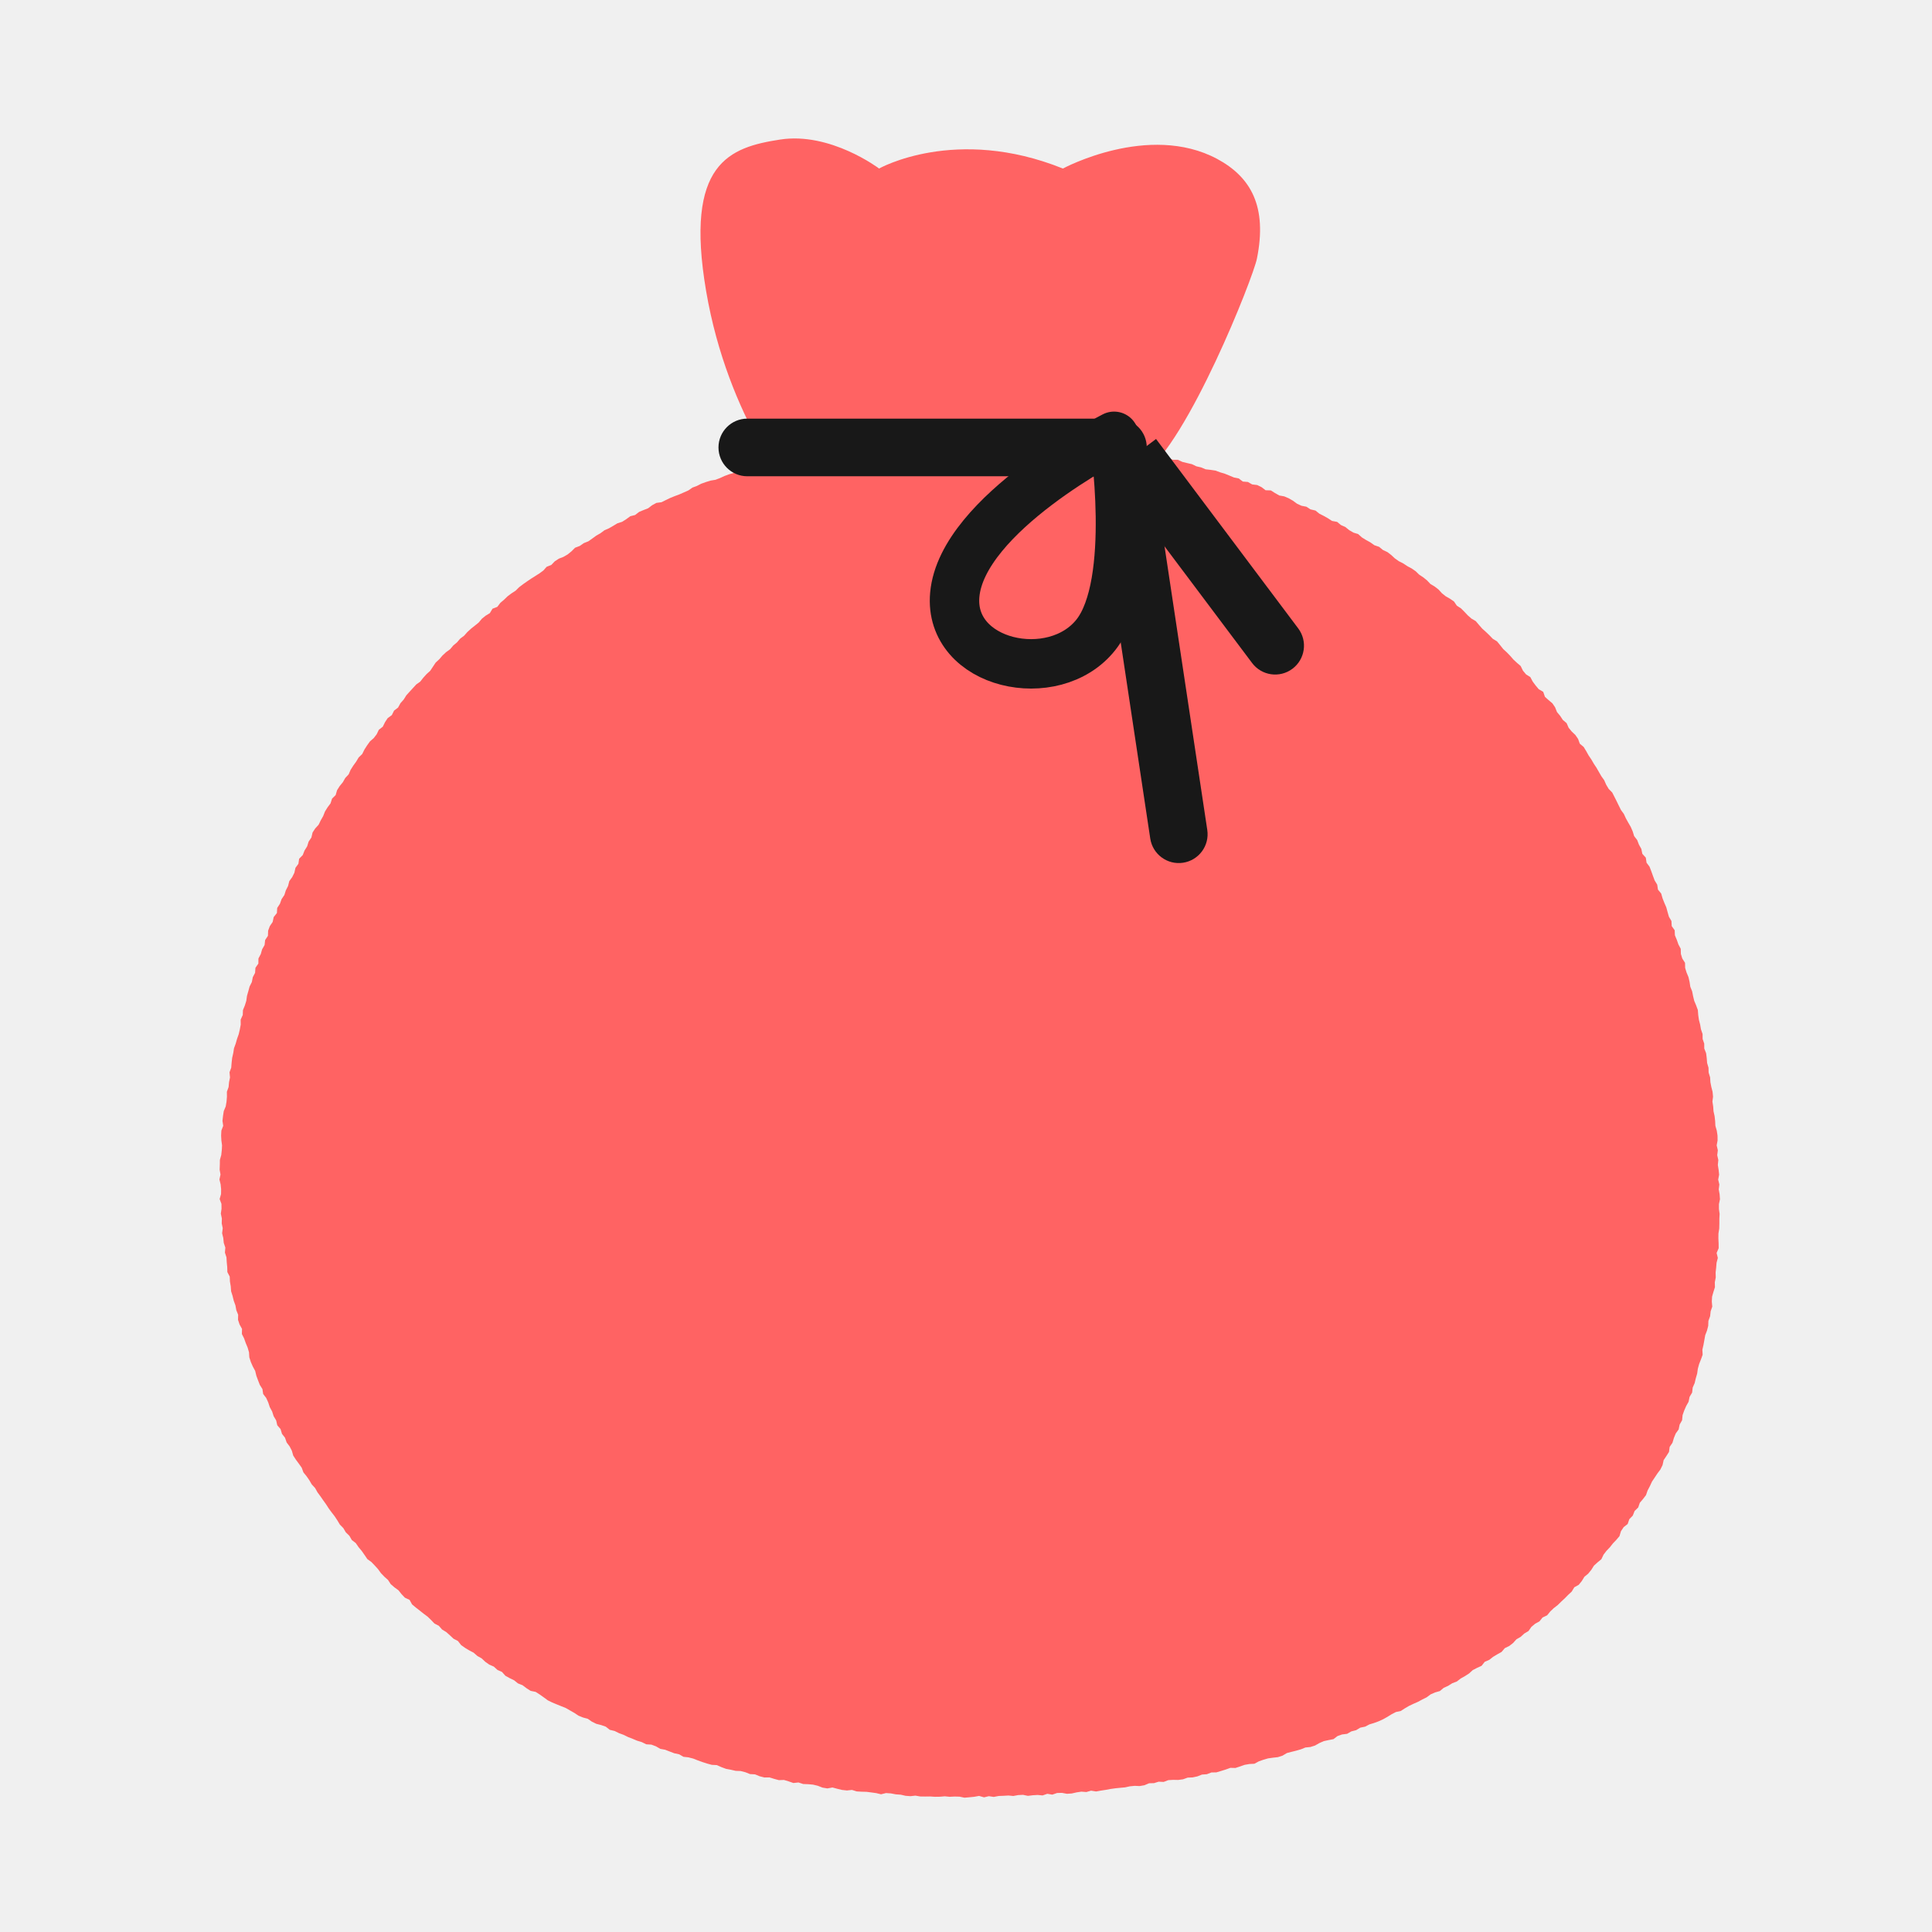
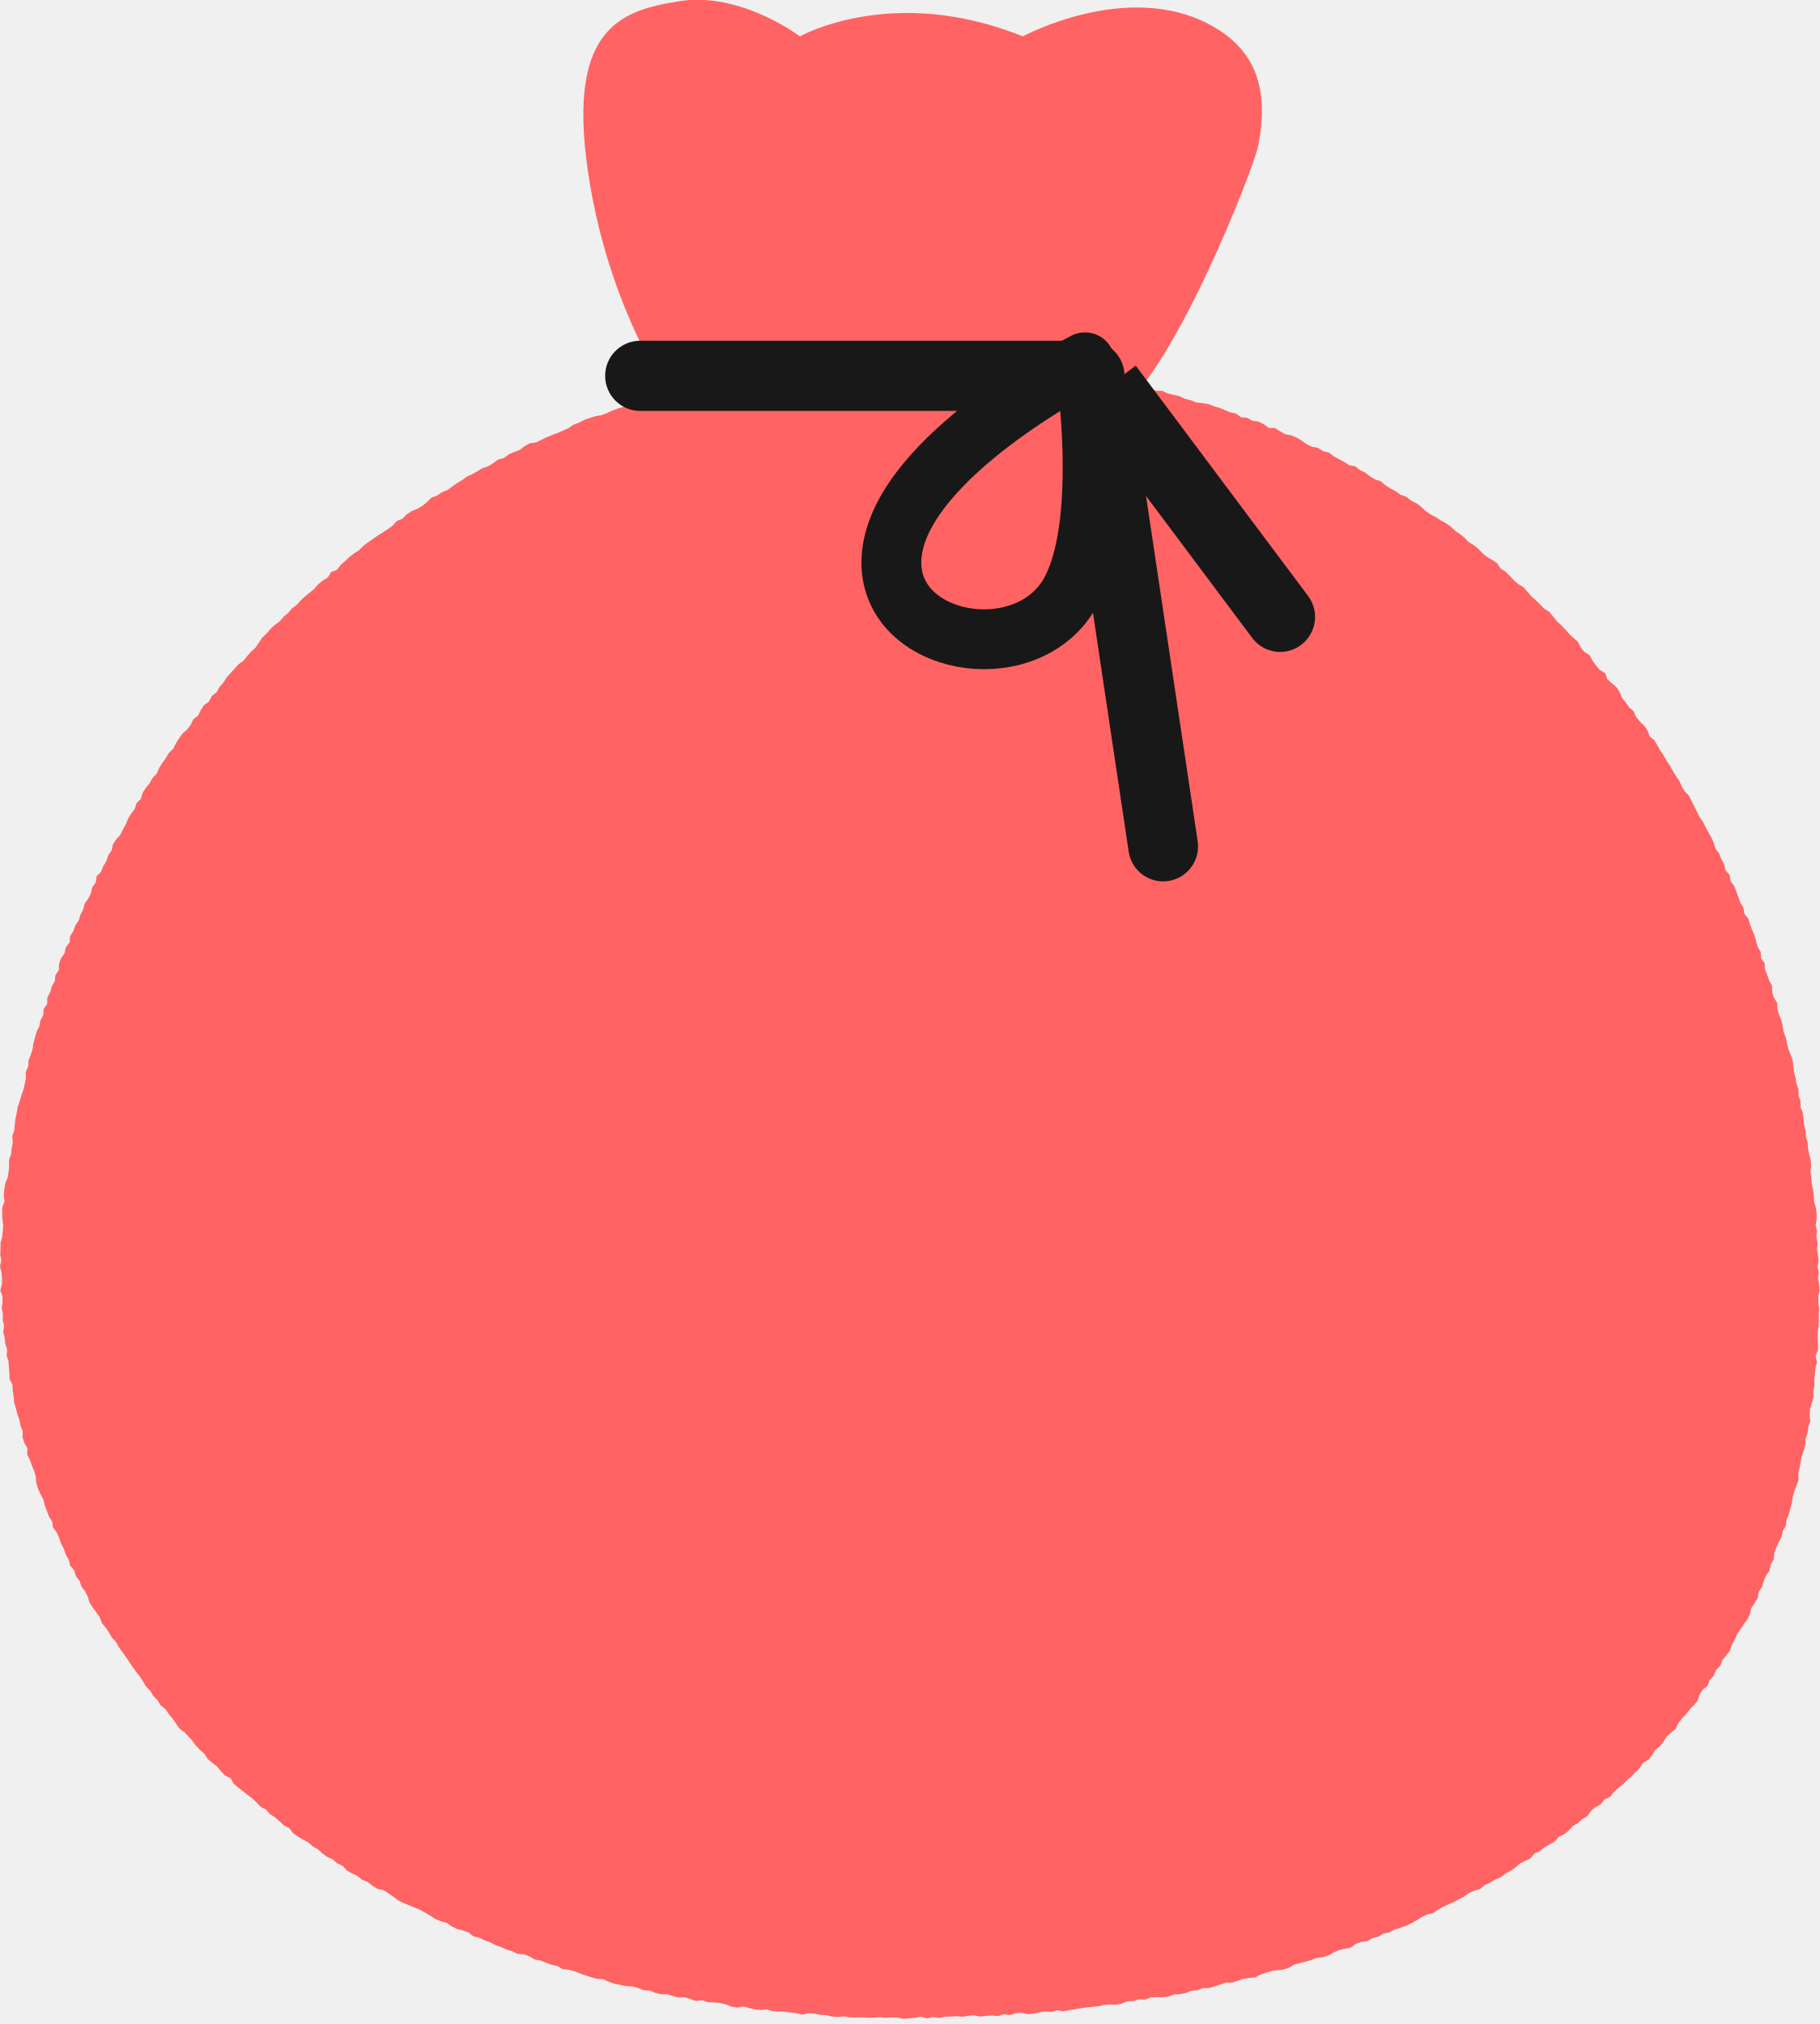
- <svg xmlns="http://www.w3.org/2000/svg" width="60" height="60" viewBox="0 0 60 60" fill="none">
-   <g clip-path="url(#clip0_875_809)">
-     <path d="M29.865 15.446H24.698C24.698 15.446 22.608 13.025 21.929 9.037C21.25 5.05 22.662 4.576 24.227 4.334C25.792 4.091 27.301 5.234 27.301 5.234C27.301 5.234 29.672 3.89 33.01 5.234C33.01 5.234 35.668 3.798 37.798 4.934C38.848 5.498 39.363 6.413 39.034 8.035C38.913 8.636 36.904 13.71 35.518 14.71C34.132 15.711 29.872 15.446 29.872 15.446H29.865Z" fill="#FF6363" />
-     <path d="M53.248 34.661L53.265 34.811L53.273 34.965L53.316 35.113L53.339 35.265L53.341 35.417L53.313 35.571L53.349 35.721L53.33 35.875L53.364 36.025L53.349 36.179L53.373 36.329L53.389 36.481L53.36 36.633L53.396 36.786L53.377 36.938L53.404 37.09L53.415 37.242L53.383 37.394V37.546L53.404 37.698L53.396 37.85V38.002L53.392 38.154L53.368 38.306L53.366 38.458L53.373 38.61L53.375 38.764L53.311 38.912L53.349 39.066L53.309 39.216L53.297 39.368L53.28 39.518L53.284 39.672L53.255 39.822L53.259 39.974L53.212 40.122L53.17 40.27L53.162 40.422L53.176 40.578L53.126 40.724L53.109 40.876L53.056 41.022L53.05 41.176L53.012 41.324L52.957 41.467L52.93 41.617L52.903 41.767L52.869 41.915L52.877 42.073L52.825 42.217L52.768 42.36L52.728 42.506L52.707 42.658L52.664 42.806L52.629 42.954L52.568 43.093L52.551 43.247L52.471 43.382L52.441 43.532L52.365 43.667L52.304 43.807L52.254 43.948L52.239 44.107L52.163 44.24L52.132 44.392L52.041 44.519L51.984 44.658L51.94 44.806L51.853 44.934L51.832 45.091L51.75 45.22L51.666 45.346L51.632 45.5L51.565 45.636L51.472 45.76L51.388 45.887L51.303 46.014L51.24 46.151L51.169 46.286L51.118 46.432L51.025 46.554L50.926 46.67L50.876 46.816L50.764 46.926L50.707 47.069L50.6 47.179L50.549 47.329L50.425 47.426L50.34 47.553L50.294 47.707L50.195 47.823L50.09 47.933L49.997 48.051L49.892 48.161L49.799 48.282L49.732 48.423L49.614 48.52L49.5 48.624L49.42 48.752L49.323 48.871L49.205 48.968L49.125 49.099L49.03 49.217L48.891 49.295L48.811 49.428L48.699 49.532L48.594 49.639L48.482 49.743L48.375 49.848L48.255 49.941L48.145 50.045L48.048 50.165L47.905 50.233L47.81 50.353L47.675 50.427L47.559 50.524L47.469 50.653L47.338 50.731L47.226 50.834L47.094 50.91L46.99 51.025L46.872 51.117L46.733 51.185L46.632 51.303L46.499 51.377L46.369 51.455L46.251 51.548L46.11 51.609L46.011 51.734L45.872 51.797L45.737 51.867L45.623 51.971L45.496 52.053L45.364 52.127L45.244 52.22L45.1 52.275L44.974 52.355L44.835 52.418L44.717 52.517L44.567 52.56L44.428 52.621L44.306 52.712L44.171 52.779L44.038 52.851L43.899 52.912L43.763 52.976L43.632 53.052L43.503 53.136L43.352 53.168L43.217 53.238L43.088 53.318L42.956 53.392L42.819 53.455L42.675 53.508L42.53 53.552L42.397 53.622L42.245 53.654L42.115 53.732L41.967 53.77L41.835 53.846L41.679 53.865L41.538 53.915L41.411 54.011L41.261 54.04L41.112 54.072L40.973 54.133L40.84 54.209L40.695 54.255L40.541 54.27L40.4 54.327L40.254 54.369L40.109 54.405L39.964 54.443L39.829 54.524L39.685 54.57L39.532 54.587L39.382 54.608L39.237 54.65L39.093 54.701L38.956 54.775L38.803 54.783L38.653 54.809L38.51 54.859L38.367 54.906L38.211 54.902L38.067 54.954L37.922 54.999L37.776 55.043L37.623 55.045L37.479 55.1L37.328 55.111L37.184 55.168L37.037 55.199L36.883 55.206L36.74 55.258L36.588 55.278L36.434 55.275L36.283 55.284L36.139 55.339L35.983 55.332L35.838 55.377L35.686 55.381L35.541 55.442L35.391 55.468L35.24 55.461L35.088 55.476L34.941 55.508L34.789 55.522L34.639 55.537L34.49 55.558L34.34 55.586L34.19 55.609L34.041 55.636L33.885 55.611L33.737 55.653L33.584 55.641L33.434 55.664L33.284 55.698L33.135 55.708L32.979 55.679L32.829 55.683L32.68 55.734L32.526 55.708L32.378 55.759L32.225 55.744L32.075 55.753L31.923 55.772L31.77 55.74L31.62 55.748L31.468 55.776L31.317 55.761L31.165 55.77L31.013 55.776L30.861 55.805L30.71 55.782L30.56 55.818L30.406 55.774L30.255 55.801L30.103 55.816L29.951 55.829L29.799 55.797L29.646 55.793L29.494 55.801L29.342 55.786L29.188 55.799L29.037 55.801L28.885 55.791L28.731 55.793L28.579 55.791L28.428 55.765L28.274 55.782L28.122 55.77L27.973 55.736L27.821 55.725L27.669 55.696L27.518 55.685L27.362 55.723L27.212 55.687L27.062 55.666L26.911 55.647L26.759 55.643L26.605 55.634L26.458 55.588L26.302 55.605L26.15 55.588L26 55.552L25.853 55.512L25.695 55.541L25.543 55.516L25.398 55.459L25.248 55.423L25.097 55.41L24.943 55.404L24.797 55.356L24.639 55.373L24.492 55.322L24.346 55.278L24.189 55.284L24.041 55.244L23.896 55.199L23.738 55.201L23.59 55.163L23.447 55.104L23.293 55.096L23.15 55.039L23.002 55.001L22.846 54.995L22.697 54.961L22.547 54.933L22.404 54.88L22.263 54.817L22.107 54.809L21.959 54.769L21.814 54.722L21.671 54.671L21.527 54.614L21.38 54.576L21.226 54.559L21.091 54.481L20.942 54.45L20.798 54.395L20.657 54.34L20.506 54.312L20.371 54.234L20.23 54.181L20.069 54.171L19.932 54.103L19.787 54.059L19.646 54L19.505 53.945L19.366 53.877L19.224 53.825L19.087 53.757L18.936 53.721L18.814 53.624L18.668 53.573L18.519 53.535L18.382 53.468L18.255 53.379L18.106 53.339L17.966 53.282L17.838 53.197L17.705 53.121L17.573 53.045L17.431 52.988L17.29 52.931L17.149 52.872L17.012 52.805L16.888 52.714L16.763 52.625L16.635 52.543L16.479 52.511L16.351 52.429L16.228 52.336L16.085 52.279L15.965 52.182L15.828 52.116L15.695 52.042L15.59 51.924L15.449 51.861L15.335 51.757L15.194 51.696L15.069 51.607L14.958 51.502L14.825 51.428L14.711 51.327L14.574 51.255L14.444 51.177L14.319 51.088L14.222 50.963L14.085 50.892L13.974 50.788L13.862 50.687L13.729 50.606L13.628 50.49L13.491 50.419L13.386 50.309L13.276 50.203L13.152 50.112L13.034 50.017L12.914 49.924L12.796 49.825L12.72 49.686L12.575 49.618L12.469 49.506L12.375 49.388L12.25 49.297L12.134 49.196L12.05 49.067L11.936 48.966L11.831 48.856L11.74 48.731L11.639 48.619L11.534 48.51L11.408 48.419L11.321 48.29L11.233 48.165L11.136 48.049L11.049 47.922L10.927 47.828L10.849 47.694L10.739 47.587L10.662 47.456L10.554 47.346L10.476 47.215L10.392 47.088L10.299 46.968L10.209 46.846L10.126 46.717L10.038 46.594L9.952 46.47L9.861 46.347L9.787 46.214L9.682 46.1L9.606 45.969L9.52 45.845L9.423 45.726L9.37 45.581L9.281 45.456L9.191 45.334L9.107 45.205L9.064 45.055L8.995 44.92L8.902 44.797L8.852 44.651L8.757 44.529L8.713 44.381L8.611 44.263L8.576 44.111L8.498 43.98L8.451 43.834L8.378 43.699L8.331 43.556L8.268 43.416L8.173 43.292L8.15 43.138L8.068 43.007L8.013 42.865L7.96 42.721L7.925 42.574L7.851 42.438L7.79 42.299L7.743 42.153L7.733 41.997L7.691 41.851L7.632 41.71L7.581 41.566L7.512 41.429L7.516 41.269L7.44 41.133L7.392 40.988L7.396 40.831L7.339 40.688L7.311 40.538L7.259 40.394L7.223 40.247L7.177 40.101L7.166 39.949L7.141 39.799L7.134 39.645L7.061 39.505L7.057 39.351L7.042 39.199L7.033 39.047L6.985 38.901L6.998 38.745L6.949 38.599L6.934 38.447L6.898 38.3L6.917 38.143L6.886 37.995L6.89 37.841L6.858 37.691L6.88 37.537L6.877 37.387L6.821 37.237L6.865 37.083L6.867 36.931L6.852 36.781L6.814 36.629L6.848 36.477L6.821 36.325L6.827 36.173L6.829 36.021L6.871 35.871L6.888 35.719L6.896 35.569L6.875 35.415L6.867 35.263L6.875 35.111L6.932 34.963L6.909 34.809L6.926 34.657L6.949 34.507L7.01 34.361L7.035 34.211L7.048 34.059L7.046 33.905L7.099 33.76L7.113 33.608L7.143 33.46L7.128 33.301L7.181 33.158L7.193 33.006L7.21 32.854L7.244 32.704L7.267 32.554L7.32 32.41L7.362 32.262L7.413 32.119L7.448 31.971L7.476 31.821L7.474 31.665L7.539 31.523L7.545 31.369L7.604 31.226L7.649 31.082L7.67 30.93L7.712 30.782L7.752 30.636L7.821 30.499L7.851 30.347L7.922 30.212L7.933 30.056L8.024 29.925L8.026 29.766L8.099 29.629L8.14 29.483L8.217 29.348L8.234 29.194L8.321 29.063L8.327 28.903L8.38 28.761L8.468 28.632L8.5 28.48L8.599 28.356L8.609 28.197L8.694 28.067L8.744 27.925L8.831 27.796L8.877 27.651L8.946 27.515L8.984 27.365L9.075 27.239L9.142 27.104L9.176 26.951L9.267 26.827L9.29 26.669L9.402 26.555L9.458 26.413L9.539 26.284L9.585 26.136L9.671 26.01L9.707 25.855L9.789 25.729L9.895 25.613L9.962 25.475L10.036 25.345L10.093 25.201L10.173 25.072L10.265 24.95L10.312 24.802L10.424 24.692L10.468 24.54L10.55 24.411L10.647 24.293L10.723 24.16L10.828 24.048L10.889 23.907L10.971 23.778L11.06 23.655L11.138 23.524L11.249 23.417L11.317 23.279L11.399 23.151L11.488 23.026L11.605 22.924L11.698 22.804L11.764 22.665L11.888 22.568L11.957 22.428L12.04 22.302L12.168 22.209L12.238 22.069L12.362 21.974L12.436 21.839L12.537 21.725L12.619 21.594L12.72 21.482L12.823 21.37L12.925 21.258L13.051 21.168L13.146 21.047L13.247 20.935L13.361 20.832L13.445 20.705L13.531 20.576L13.643 20.473L13.742 20.357L13.854 20.253L13.978 20.163L14.077 20.046L14.193 19.949L14.292 19.833L14.414 19.742L14.515 19.628L14.627 19.525L14.747 19.43L14.865 19.335L14.964 19.216L15.082 19.121L15.213 19.041L15.295 18.904L15.444 18.847L15.539 18.722L15.655 18.623L15.765 18.517L15.885 18.427L16.013 18.344L16.123 18.235L16.243 18.144L16.367 18.057L16.494 17.971L16.622 17.89L16.751 17.808L16.873 17.719L16.976 17.603L17.122 17.544L17.229 17.432L17.355 17.35L17.501 17.293L17.631 17.217L17.75 17.12L17.859 17.01L18.005 16.955L18.129 16.868L18.272 16.811L18.396 16.723L18.519 16.634L18.651 16.558L18.773 16.467L18.913 16.406L19.045 16.33L19.174 16.252L19.321 16.205L19.45 16.123L19.574 16.032L19.724 15.994L19.846 15.899L19.987 15.84L20.128 15.785L20.253 15.69L20.385 15.618L20.543 15.597L20.678 15.53L20.815 15.464L20.956 15.407L21.098 15.354L21.237 15.293L21.376 15.232L21.504 15.143L21.645 15.09L21.78 15.021L21.924 14.97L22.069 14.925L22.221 14.9L22.364 14.845L22.501 14.782L22.644 14.729L22.79 14.687L22.924 14.613L23.078 14.594L23.219 14.535L23.371 14.512L23.516 14.474L23.66 14.419L23.807 14.381L23.95 14.338L24.104 14.319L24.25 14.275L24.384 14.197L24.545 14.208L24.681 14.129L24.837 14.134L24.979 14.068L25.128 14.039L25.278 14.013L25.425 13.979L25.573 13.944L25.724 13.933L25.878 13.922L26.02 13.859L26.175 13.87L26.319 13.804L26.475 13.823L26.62 13.771L26.772 13.754L26.919 13.709L27.069 13.692L27.223 13.688L27.376 13.694L27.526 13.682L27.674 13.625L27.823 13.597L27.979 13.62L28.127 13.57H28.278L28.43 13.555L28.584 13.593L28.733 13.534L28.885 13.547L29.037 13.519L29.188 13.528L29.342 13.542L29.494 13.549L29.646 13.5L29.797 13.504L29.951 13.498L30.103 13.5L30.255 13.523L30.406 13.509L30.558 13.54L30.712 13.513L30.863 13.5L31.013 13.555L31.167 13.511L31.319 13.544L31.468 13.566L31.622 13.534L31.772 13.574L31.923 13.582L32.075 13.61L32.229 13.57L32.378 13.599L32.528 13.648L32.682 13.618L32.834 13.635L32.985 13.644L33.135 13.69L33.282 13.726L33.438 13.711L33.588 13.743L33.739 13.751H33.893L34.043 13.781L34.193 13.804L34.338 13.859L34.49 13.884L34.639 13.91L34.793 13.906L34.936 13.969L35.09 13.979L35.238 14.015L35.387 14.045L35.535 14.077L35.682 14.115L35.836 14.125L35.983 14.159L36.137 14.172L36.283 14.218L36.424 14.279H36.58L36.721 14.345L36.868 14.381L37.016 14.415L37.155 14.482L37.304 14.516L37.444 14.575L37.597 14.592L37.749 14.615L37.892 14.668L38.038 14.712L38.179 14.769L38.32 14.828L38.47 14.858L38.596 14.955L38.754 14.968L38.887 15.044L39.043 15.063L39.18 15.13L39.304 15.225L39.466 15.23L39.597 15.312L39.73 15.388L39.883 15.415L40.023 15.475L40.155 15.551L40.28 15.643L40.419 15.707L40.57 15.736L40.699 15.819L40.853 15.855L40.973 15.952L41.108 16.021L41.24 16.095L41.367 16.178L41.525 16.207L41.643 16.305L41.782 16.368L41.902 16.465L42.033 16.541L42.18 16.587L42.296 16.691L42.425 16.771L42.557 16.843L42.682 16.932L42.829 16.982L42.947 17.079L43.086 17.145L43.206 17.236L43.318 17.341L43.442 17.428L43.579 17.498L43.706 17.582L43.84 17.654L43.965 17.74L44.074 17.846L44.201 17.93L44.319 18.026L44.424 18.137L44.555 18.215L44.675 18.308L44.778 18.422L44.896 18.517L45.029 18.593L45.155 18.68L45.244 18.811L45.372 18.893L45.48 19.001L45.585 19.113L45.699 19.212L45.832 19.29L45.931 19.407L46.032 19.523L46.143 19.622L46.253 19.727L46.358 19.837L46.491 19.918L46.588 20.036L46.683 20.156L46.794 20.258L46.9 20.367L46.999 20.481L47.111 20.585L47.226 20.684L47.296 20.828L47.393 20.944L47.526 21.028L47.599 21.166L47.69 21.288L47.787 21.404L47.926 21.486L47.979 21.639L48.092 21.742L48.21 21.841L48.295 21.966L48.354 22.114L48.451 22.23L48.535 22.357L48.653 22.458L48.714 22.599L48.811 22.718L48.922 22.823L49.009 22.948L49.062 23.096L49.182 23.197L49.262 23.328L49.336 23.461L49.42 23.585L49.496 23.716L49.58 23.843L49.656 23.976L49.732 24.107L49.82 24.23L49.881 24.369L49.959 24.5L50.069 24.612L50.138 24.747L50.206 24.882L50.273 25.019L50.34 25.154L50.431 25.279L50.494 25.416L50.568 25.549L50.644 25.68L50.705 25.82L50.749 25.965L50.844 26.088L50.899 26.231L50.973 26.364L51.004 26.517L51.112 26.635L51.135 26.791L51.228 26.916L51.282 27.057L51.333 27.199L51.386 27.342L51.466 27.473L51.489 27.627L51.59 27.75L51.632 27.898L51.687 28.037L51.748 28.178L51.788 28.324L51.83 28.47L51.908 28.603L51.917 28.761L52.009 28.89L52.016 29.048L52.075 29.188L52.125 29.331L52.197 29.466L52.201 29.625L52.245 29.768L52.33 29.901L52.334 30.06L52.378 30.203L52.437 30.345L52.471 30.493L52.494 30.645L52.551 30.786L52.58 30.934L52.616 31.082L52.675 31.223L52.728 31.367L52.74 31.521L52.761 31.671L52.799 31.817L52.825 31.967L52.875 32.112L52.877 32.267L52.926 32.41L52.928 32.564L52.985 32.708L53.004 32.86L53.016 33.012L53.059 33.158L53.063 33.31L53.109 33.458L53.118 33.608L53.147 33.757L53.185 33.905L53.2 34.057L53.181 34.211L53.204 34.361L53.215 34.513L53.248 34.661Z" fill="#FF6363" />
-     <rect x="22.369" y="13.057" width="13.189" height="1.678" rx="0.839" fill="#181818" stroke="#181818" stroke-width="0.112" />
-     <path d="M35.722 26.041C35.796 26.53 36.252 26.867 36.741 26.793C37.23 26.719 37.567 26.263 37.493 25.774L35.722 26.041ZM33.936 14.182L35.722 26.041L37.493 25.774L35.706 13.916L33.936 14.182Z" fill="#181818" />
-     <path d="M40.317 19.515C40.614 19.911 40.534 20.472 40.138 20.769C39.743 21.066 39.182 20.986 38.885 20.59L40.317 19.515ZM35.902 13.633L40.317 19.515L38.885 20.59L34.47 14.708L35.902 13.633Z" fill="#181818" />
-     <path d="M29.651 18.472C29.878 15.947 34.599 13.55 34.599 13.55C34.599 13.55 35.311 18.103 34.033 19.715C32.73 21.36 29.457 20.642 29.651 18.472Z" stroke="#181818" stroke-width="1.535" stroke-linejoin="round" />
+ <svg xmlns="http://www.w3.org/2000/svg" width="89" height="99" viewBox="0 0 89 99" fill="none">
+   <g clip-path="url(#clip0_1023_9556)">
+     <path d="M44.023 21.352H34.156C34.156 21.352 30.163 16.712 28.866 9.069C27.57 1.427 30.266 0.52 33.255 0.055C36.244 -0.411 39.126 1.78 39.126 1.78C39.126 1.78 43.655 -0.795 50.029 1.78C50.029 1.78 55.106 -0.973 59.173 1.205C61.18 2.287 62.163 4.04 61.535 7.149C61.303 8.3 57.467 18.024 54.819 19.942C52.172 21.859 44.037 21.352 44.037 21.352H44.023Z" fill="#FF6363" />
+     <path d="M88.682 58.179L88.714 58.466L88.73 58.761L88.81 59.045L88.855 59.336L88.859 59.628L88.806 59.923L88.875 60.21L88.839 60.506L88.903 60.793L88.875 61.089L88.919 61.376L88.951 61.667L88.895 61.959L88.963 62.25L88.927 62.541L88.979 62.833L88.999 63.124L88.939 63.416V63.707L88.979 63.998L88.963 64.29V64.581L88.955 64.873L88.911 65.164L88.907 65.455L88.919 65.747L88.923 66.042L88.802 66.326L88.875 66.621L88.798 66.908L88.774 67.2L88.742 67.487L88.75 67.782L88.694 68.07L88.702 68.361L88.613 68.644L88.533 68.928L88.517 69.219L88.545 69.519L88.448 69.798L88.416 70.089L88.315 70.369L88.303 70.664L88.231 70.947L88.126 71.222L88.074 71.51L88.022 71.797L87.957 72.081L87.973 72.384L87.873 72.659L87.764 72.934L87.688 73.214L87.647 73.505L87.567 73.788L87.499 74.072L87.382 74.339L87.35 74.634L87.197 74.893L87.14 75.181L86.996 75.44L86.879 75.707L86.782 75.978L86.754 76.281L86.609 76.536L86.549 76.828L86.376 77.071L86.267 77.338L86.183 77.621L86.018 77.868L85.977 78.167L85.82 78.414L85.659 78.657L85.595 78.953L85.466 79.212L85.289 79.45L85.128 79.693L84.967 79.936L84.847 80.199L84.71 80.458L84.613 80.737L84.436 80.972L84.247 81.195L84.15 81.474L83.937 81.684L83.829 81.96L83.623 82.17L83.527 82.457L83.289 82.643L83.128 82.886L83.04 83.182L82.851 83.404L82.65 83.615L82.472 83.841L82.271 84.052L82.094 84.282L81.966 84.554L81.74 84.74L81.523 84.938L81.37 85.185L81.185 85.412L80.959 85.598L80.806 85.849L80.626 86.075L80.36 86.225L80.207 86.48L79.994 86.678L79.793 86.885L79.579 87.083L79.374 87.285L79.145 87.463L78.935 87.662L78.75 87.892L78.477 88.022L78.296 88.253L78.038 88.394L77.817 88.581L77.644 88.827L77.394 88.977L77.181 89.175L76.927 89.321L76.73 89.54L76.505 89.718L76.239 89.847L76.046 90.074L75.793 90.216L75.543 90.365L75.318 90.543L75.048 90.661L74.859 90.9L74.593 91.021L74.336 91.154L74.119 91.353L73.877 91.511L73.624 91.652L73.394 91.83L73.121 91.936L72.879 92.089L72.614 92.211L72.388 92.401L72.103 92.482L71.837 92.599L71.603 92.773L71.346 92.903L71.093 93.04L70.827 93.158L70.565 93.279L70.316 93.425L70.07 93.587L69.781 93.647L69.523 93.781L69.278 93.935L69.024 94.076L68.763 94.198L68.489 94.299L68.211 94.384L67.958 94.518L67.668 94.578L67.418 94.728L67.137 94.801L66.883 94.947L66.585 94.983L66.316 95.08L66.075 95.262L65.789 95.319L65.503 95.38L65.237 95.497L64.984 95.643L64.706 95.732L64.412 95.76L64.143 95.869L63.865 95.95L63.588 96.019L63.31 96.092L63.052 96.246L62.779 96.335L62.485 96.367L62.199 96.408L61.922 96.489L61.648 96.586L61.386 96.727L61.093 96.743L60.807 96.792L60.533 96.889L60.26 96.978L59.962 96.97L59.688 97.071L59.411 97.156L59.133 97.241L58.839 97.245L58.566 97.351L58.276 97.371L58.002 97.48L57.721 97.541L57.427 97.553L57.153 97.654L56.863 97.691L56.57 97.686L56.28 97.703L56.006 97.808L55.709 97.796L55.431 97.881L55.141 97.889L54.864 98.006L54.578 98.055L54.288 98.043L53.998 98.071L53.717 98.132L53.427 98.16L53.141 98.188L52.855 98.229L52.57 98.281L52.284 98.326L51.998 98.379L51.701 98.33L51.419 98.411L51.125 98.387L50.839 98.431L50.554 98.496L50.268 98.516L49.97 98.46L49.684 98.468L49.399 98.565L49.105 98.516L48.823 98.613L48.53 98.585L48.244 98.601L47.954 98.638L47.66 98.577L47.375 98.593L47.085 98.646L46.795 98.617L46.505 98.633L46.216 98.646L45.926 98.702L45.636 98.658L45.351 98.727L45.057 98.642L44.767 98.694L44.477 98.722L44.188 98.747L43.898 98.686L43.604 98.678L43.314 98.694L43.025 98.666L42.731 98.69L42.441 98.694L42.151 98.674L41.858 98.678L41.568 98.674L41.278 98.625L40.984 98.658L40.695 98.633L40.409 98.569L40.119 98.549L39.83 98.492L39.54 98.472L39.242 98.544L38.956 98.476L38.671 98.435L38.381 98.399L38.091 98.391L37.797 98.374L37.516 98.285L37.218 98.318L36.928 98.285L36.642 98.217L36.361 98.14L36.059 98.196L35.769 98.148L35.492 98.039L35.206 97.97L34.916 97.945L34.623 97.933L34.345 97.84L34.043 97.873L33.761 97.775L33.484 97.691L33.182 97.703L32.9 97.626L32.623 97.541L32.321 97.545L32.039 97.472L31.765 97.359L31.472 97.343L31.198 97.233L30.916 97.16L30.619 97.148L30.333 97.084L30.047 97.031L29.773 96.93L29.504 96.808L29.206 96.792L28.924 96.715L28.647 96.626L28.373 96.529L28.099 96.42L27.818 96.347L27.524 96.314L27.267 96.165L26.981 96.104L26.707 95.999L26.438 95.894L26.148 95.841L25.89 95.691L25.621 95.59L25.315 95.57L25.053 95.44L24.776 95.355L24.506 95.242L24.236 95.137L23.971 95.007L23.701 94.906L23.44 94.777L23.15 94.708L22.916 94.522L22.639 94.424L22.353 94.352L22.092 94.222L21.85 94.052L21.564 93.975L21.299 93.866L21.053 93.704L20.8 93.558L20.546 93.413L20.277 93.303L20.007 93.194L19.738 93.081L19.476 92.951L19.238 92.777L19.001 92.607L18.756 92.45L18.458 92.389L18.212 92.231L17.979 92.053L17.705 91.944L17.476 91.757L17.214 91.632L16.961 91.49L16.76 91.264L16.49 91.142L16.273 90.944L16.003 90.827L15.766 90.657L15.553 90.454L15.299 90.313L15.082 90.118L14.82 89.981L14.571 89.831L14.333 89.661L14.148 89.422L13.886 89.285L13.673 89.086L13.46 88.892L13.207 88.738L13.013 88.516L12.752 88.378L12.55 88.168L12.341 87.965L12.104 87.791L11.879 87.609L11.649 87.431L11.424 87.241L11.279 86.974L11.001 86.844L10.8 86.63L10.619 86.403L10.382 86.229L10.16 86.035L9.999 85.788L9.782 85.594L9.581 85.383L9.408 85.144L9.215 84.93L9.013 84.72L8.772 84.546L8.607 84.299L8.438 84.06L8.253 83.837L8.088 83.594L7.854 83.412L7.706 83.157L7.496 82.951L7.347 82.7L7.142 82.49L6.993 82.239L6.832 81.996L6.655 81.765L6.482 81.531L6.325 81.284L6.156 81.049L5.991 80.81L5.818 80.575L5.677 80.32L5.476 80.102L5.331 79.851L5.166 79.612L4.981 79.385L4.881 79.106L4.712 78.868L4.539 78.633L4.378 78.386L4.297 78.099L4.164 77.84L3.987 77.605L3.891 77.326L3.71 77.091L3.625 76.808L3.432 76.581L3.364 76.29L3.215 76.039L3.126 75.759L2.985 75.5L2.897 75.225L2.776 74.958L2.595 74.719L2.551 74.424L2.394 74.173L2.289 73.902L2.189 73.626L2.12 73.343L1.979 73.084L1.863 72.817L1.774 72.538L1.754 72.238L1.674 71.959L1.561 71.688L1.464 71.413L1.331 71.15L1.34 70.842L1.195 70.583L1.102 70.304L1.11 70.004L1.002 69.729L0.949 69.442L0.849 69.167L0.78 68.883L0.692 68.604L0.672 68.313L0.623 68.025L0.611 67.73L0.47 67.463L0.462 67.167L0.434 66.876L0.418 66.585L0.325 66.305L0.35 66.006L0.257 65.727L0.229 65.435L0.16 65.152L0.197 64.852L0.136 64.569L0.144 64.274L0.084 63.986L0.124 63.691L0.12 63.404L0.012 63.116L0.096 62.821L0.1 62.529L0.072 62.242L-0 61.951L0.064 61.659L0.012 61.368L0.024 61.077L0.028 60.785L0.108 60.498L0.14 60.206L0.156 59.919L0.116 59.624L0.1 59.332L0.116 59.041L0.225 58.758L0.181 58.462L0.213 58.171L0.257 57.883L0.374 57.604L0.422 57.317L0.446 57.025L0.442 56.73L0.543 56.451L0.571 56.159L0.627 55.876L0.599 55.572L0.7 55.297L0.724 55.006L0.756 54.714L0.82 54.427L0.865 54.14L0.965 53.864L1.046 53.581L1.142 53.306L1.211 53.023L1.263 52.735L1.259 52.436L1.384 52.165L1.396 51.869L1.509 51.594L1.593 51.319L1.633 51.028L1.714 50.744L1.79 50.465L1.923 50.202L1.979 49.91L2.116 49.651L2.136 49.352L2.309 49.101L2.313 48.798L2.454 48.535L2.531 48.255L2.68 47.996L2.712 47.701L2.877 47.45L2.889 47.142L2.989 46.871L3.158 46.624L3.219 46.333L3.408 46.094L3.428 45.791L3.589 45.54L3.686 45.269L3.851 45.022L3.939 44.742L4.072 44.483L4.144 44.196L4.317 43.953L4.446 43.694L4.51 43.403L4.684 43.164L4.728 42.861L4.941 42.642L5.05 42.371L5.203 42.124L5.291 41.841L5.456 41.598L5.525 41.302L5.681 41.059L5.883 40.837L6.011 40.574L6.152 40.323L6.261 40.048L6.414 39.801L6.591 39.566L6.679 39.283L6.893 39.072L6.977 38.781L7.134 38.534L7.319 38.307L7.464 38.053L7.665 37.838L7.782 37.567L7.939 37.32L8.108 37.085L8.257 36.834L8.47 36.628L8.599 36.365L8.756 36.118L8.925 35.879L9.15 35.685L9.327 35.454L9.452 35.187L9.689 35.001L9.822 34.734L9.979 34.491L10.225 34.313L10.357 34.046L10.595 33.864L10.736 33.605L10.929 33.386L11.086 33.135L11.279 32.921L11.476 32.706L11.669 32.492L11.911 32.318L12.092 32.087L12.285 31.873L12.502 31.674L12.663 31.431L12.828 31.185L13.041 30.986L13.231 30.764L13.444 30.565L13.681 30.391L13.87 30.169L14.092 29.983L14.281 29.76L14.514 29.586L14.707 29.367L14.921 29.169L15.15 28.987L15.375 28.805L15.565 28.578L15.79 28.396L16.039 28.242L16.196 27.979L16.482 27.87L16.663 27.631L16.884 27.441L17.094 27.239L17.323 27.065L17.569 26.907L17.778 26.696L18.007 26.522L18.245 26.357L18.486 26.191L18.732 26.037L18.977 25.879L19.21 25.709L19.407 25.486L19.685 25.373L19.89 25.159L20.132 25.001L20.41 24.891L20.659 24.746L20.884 24.559L21.094 24.349L21.371 24.244L21.609 24.078L21.882 23.969L22.12 23.799L22.353 23.629L22.607 23.483L22.84 23.309L23.106 23.192L23.359 23.046L23.605 22.896L23.886 22.807L24.132 22.649L24.369 22.475L24.655 22.402L24.888 22.22L25.158 22.107L25.427 22.002L25.665 21.82L25.918 21.682L26.22 21.642L26.478 21.512L26.739 21.387L27.009 21.277L27.279 21.176L27.544 21.059L27.81 20.941L28.055 20.771L28.325 20.67L28.582 20.537L28.856 20.44L29.134 20.355L29.423 20.306L29.697 20.201L29.959 20.079L30.232 19.978L30.51 19.897L30.767 19.756L31.061 19.719L31.331 19.606L31.62 19.561L31.898 19.488L32.172 19.383L32.453 19.311L32.727 19.23L33.021 19.193L33.299 19.108L33.556 18.958L33.862 18.979L34.123 18.829L34.421 18.837L34.691 18.712L34.977 18.655L35.262 18.606L35.544 18.541L35.826 18.473L36.115 18.453L36.409 18.432L36.679 18.311L36.977 18.331L37.25 18.206L37.548 18.242L37.826 18.141L38.115 18.108L38.397 18.023L38.683 17.991L38.977 17.983L39.27 17.995L39.556 17.971L39.838 17.862L40.123 17.809L40.421 17.854L40.703 17.756H40.992L41.282 17.728L41.576 17.801L41.862 17.688L42.151 17.712L42.441 17.659L42.731 17.675L43.025 17.704L43.314 17.716L43.604 17.623L43.894 17.631L44.188 17.619L44.477 17.623L44.767 17.667L45.057 17.639L45.347 17.7L45.64 17.647L45.93 17.623L46.216 17.728L46.51 17.643L46.799 17.708L47.085 17.748L47.379 17.688L47.664 17.765L47.954 17.781L48.244 17.833L48.538 17.756L48.823 17.813L49.109 17.906L49.403 17.849L49.693 17.882L49.982 17.898L50.268 17.987L50.55 18.056L50.847 18.027L51.133 18.088L51.423 18.104H51.717L52.002 18.161L52.288 18.206L52.566 18.311L52.855 18.359L53.141 18.408L53.435 18.4L53.709 18.521L54.002 18.541L54.284 18.61L54.57 18.667L54.851 18.728L55.133 18.8L55.427 18.821L55.709 18.886L56.002 18.91L56.28 18.999L56.55 19.116H56.847L57.117 19.242L57.399 19.311L57.68 19.375L57.946 19.505L58.232 19.57L58.497 19.683L58.791 19.715L59.081 19.76L59.354 19.861L59.632 19.946L59.902 20.055L60.171 20.169L60.457 20.225L60.698 20.411L61 20.436L61.254 20.581L61.551 20.618L61.813 20.747L62.05 20.929L62.36 20.937L62.61 21.095L62.863 21.241L63.157 21.294L63.423 21.407L63.676 21.553L63.914 21.731L64.179 21.852L64.469 21.909L64.714 22.067L65.008 22.135L65.237 22.322L65.495 22.455L65.749 22.597L65.99 22.755L66.292 22.811L66.517 22.997L66.783 23.119L67.012 23.305L67.262 23.451L67.543 23.54L67.765 23.738L68.01 23.892L68.264 24.029L68.501 24.199L68.783 24.297L69.008 24.483L69.274 24.608L69.503 24.782L69.716 24.985L69.954 25.15L70.215 25.284L70.457 25.446L70.714 25.584L70.952 25.749L71.161 25.952L71.402 26.114L71.628 26.296L71.829 26.51L72.078 26.66L72.308 26.838L72.505 27.057L72.73 27.239L72.984 27.384L73.225 27.55L73.394 27.801L73.64 27.959L73.845 28.166L74.046 28.38L74.263 28.57L74.517 28.72L74.706 28.942L74.899 29.165L75.112 29.355L75.322 29.558L75.523 29.768L75.776 29.922L75.962 30.149L76.143 30.379L76.356 30.573L76.557 30.784L76.746 31.003L76.96 31.201L77.181 31.391L77.314 31.666L77.499 31.889L77.752 32.051L77.893 32.314L78.066 32.548L78.251 32.771L78.517 32.929L78.617 33.22L78.835 33.419L79.06 33.609L79.221 33.848L79.334 34.131L79.519 34.353L79.68 34.596L79.905 34.791L80.022 35.062L80.207 35.288L80.42 35.491L80.585 35.73L80.686 36.013L80.915 36.207L81.068 36.458L81.209 36.713L81.37 36.952L81.515 37.203L81.676 37.446L81.821 37.7L81.966 37.951L82.135 38.186L82.251 38.453L82.4 38.704L82.609 38.919L82.742 39.178L82.871 39.437L83 39.7L83.128 39.959L83.301 40.197L83.422 40.461L83.563 40.715L83.708 40.967L83.825 41.234L83.909 41.513L84.09 41.748L84.195 42.023L84.336 42.278L84.396 42.569L84.601 42.796L84.645 43.095L84.823 43.334L84.927 43.605L85.024 43.876L85.124 44.151L85.277 44.402L85.322 44.698L85.515 44.933L85.595 45.216L85.7 45.483L85.817 45.754L85.893 46.033L85.973 46.313L86.122 46.568L86.138 46.871L86.316 47.118L86.328 47.422L86.44 47.689L86.537 47.964L86.674 48.223L86.682 48.526L86.766 48.802L86.927 49.057L86.935 49.36L87.02 49.635L87.132 49.907L87.197 50.19L87.241 50.481L87.35 50.752L87.406 51.036L87.474 51.319L87.587 51.59L87.688 51.865L87.712 52.161L87.752 52.448L87.825 52.727L87.873 53.015L87.969 53.294L87.973 53.589L88.066 53.864L88.07 54.16L88.179 54.435L88.215 54.727L88.239 55.018L88.319 55.297L88.328 55.589L88.416 55.872L88.432 56.159L88.489 56.447L88.561 56.73L88.589 57.021L88.553 57.317L88.597 57.604L88.617 57.895L88.682 58.179Z" fill="#FF6363" />
+     <rect x="29.706" y="16.774" width="25.189" height="3.218" rx="1.609" fill="#181818" stroke="#181818" stroke-width="0.214" />
+     <path d="M55.207 41.659C55.347 42.592 56.215 43.233 57.147 43.092C58.078 42.95 58.721 42.08 58.581 41.147L55.207 41.659ZM51.808 18.931L55.207 41.659L58.581 41.147L55.182 18.419L51.808 18.931Z" fill="#181818" />
+     <path d="M63.983 29.152C64.547 29.906 64.394 30.978 63.639 31.545C62.886 32.112 61.817 31.961 61.252 31.206L63.983 29.152ZM55.551 17.884L63.983 29.152L61.252 31.206L52.821 19.938L55.551 17.884Z" fill="#181818" />
+     <path d="M43.615 27.162C44.052 22.323 53.069 17.722 53.069 17.722C53.069 17.722 54.422 26.446 51.98 29.538C49.488 32.692 43.24 31.321 43.615 27.162Z" stroke="#181818" stroke-width="2.927" stroke-linejoin="round" />
  </g>
  <defs>
-     <clipPath id="clip0_875_809">
-       <rect width="46.6" height="51.656" fill="white" transform="translate(6.81445 4.30496)" />
+     <clipPath id="clip0_1023_9556">
+       <rect width="89" height="99" fill="white" />
    </clipPath>
  </defs>
</svg>
